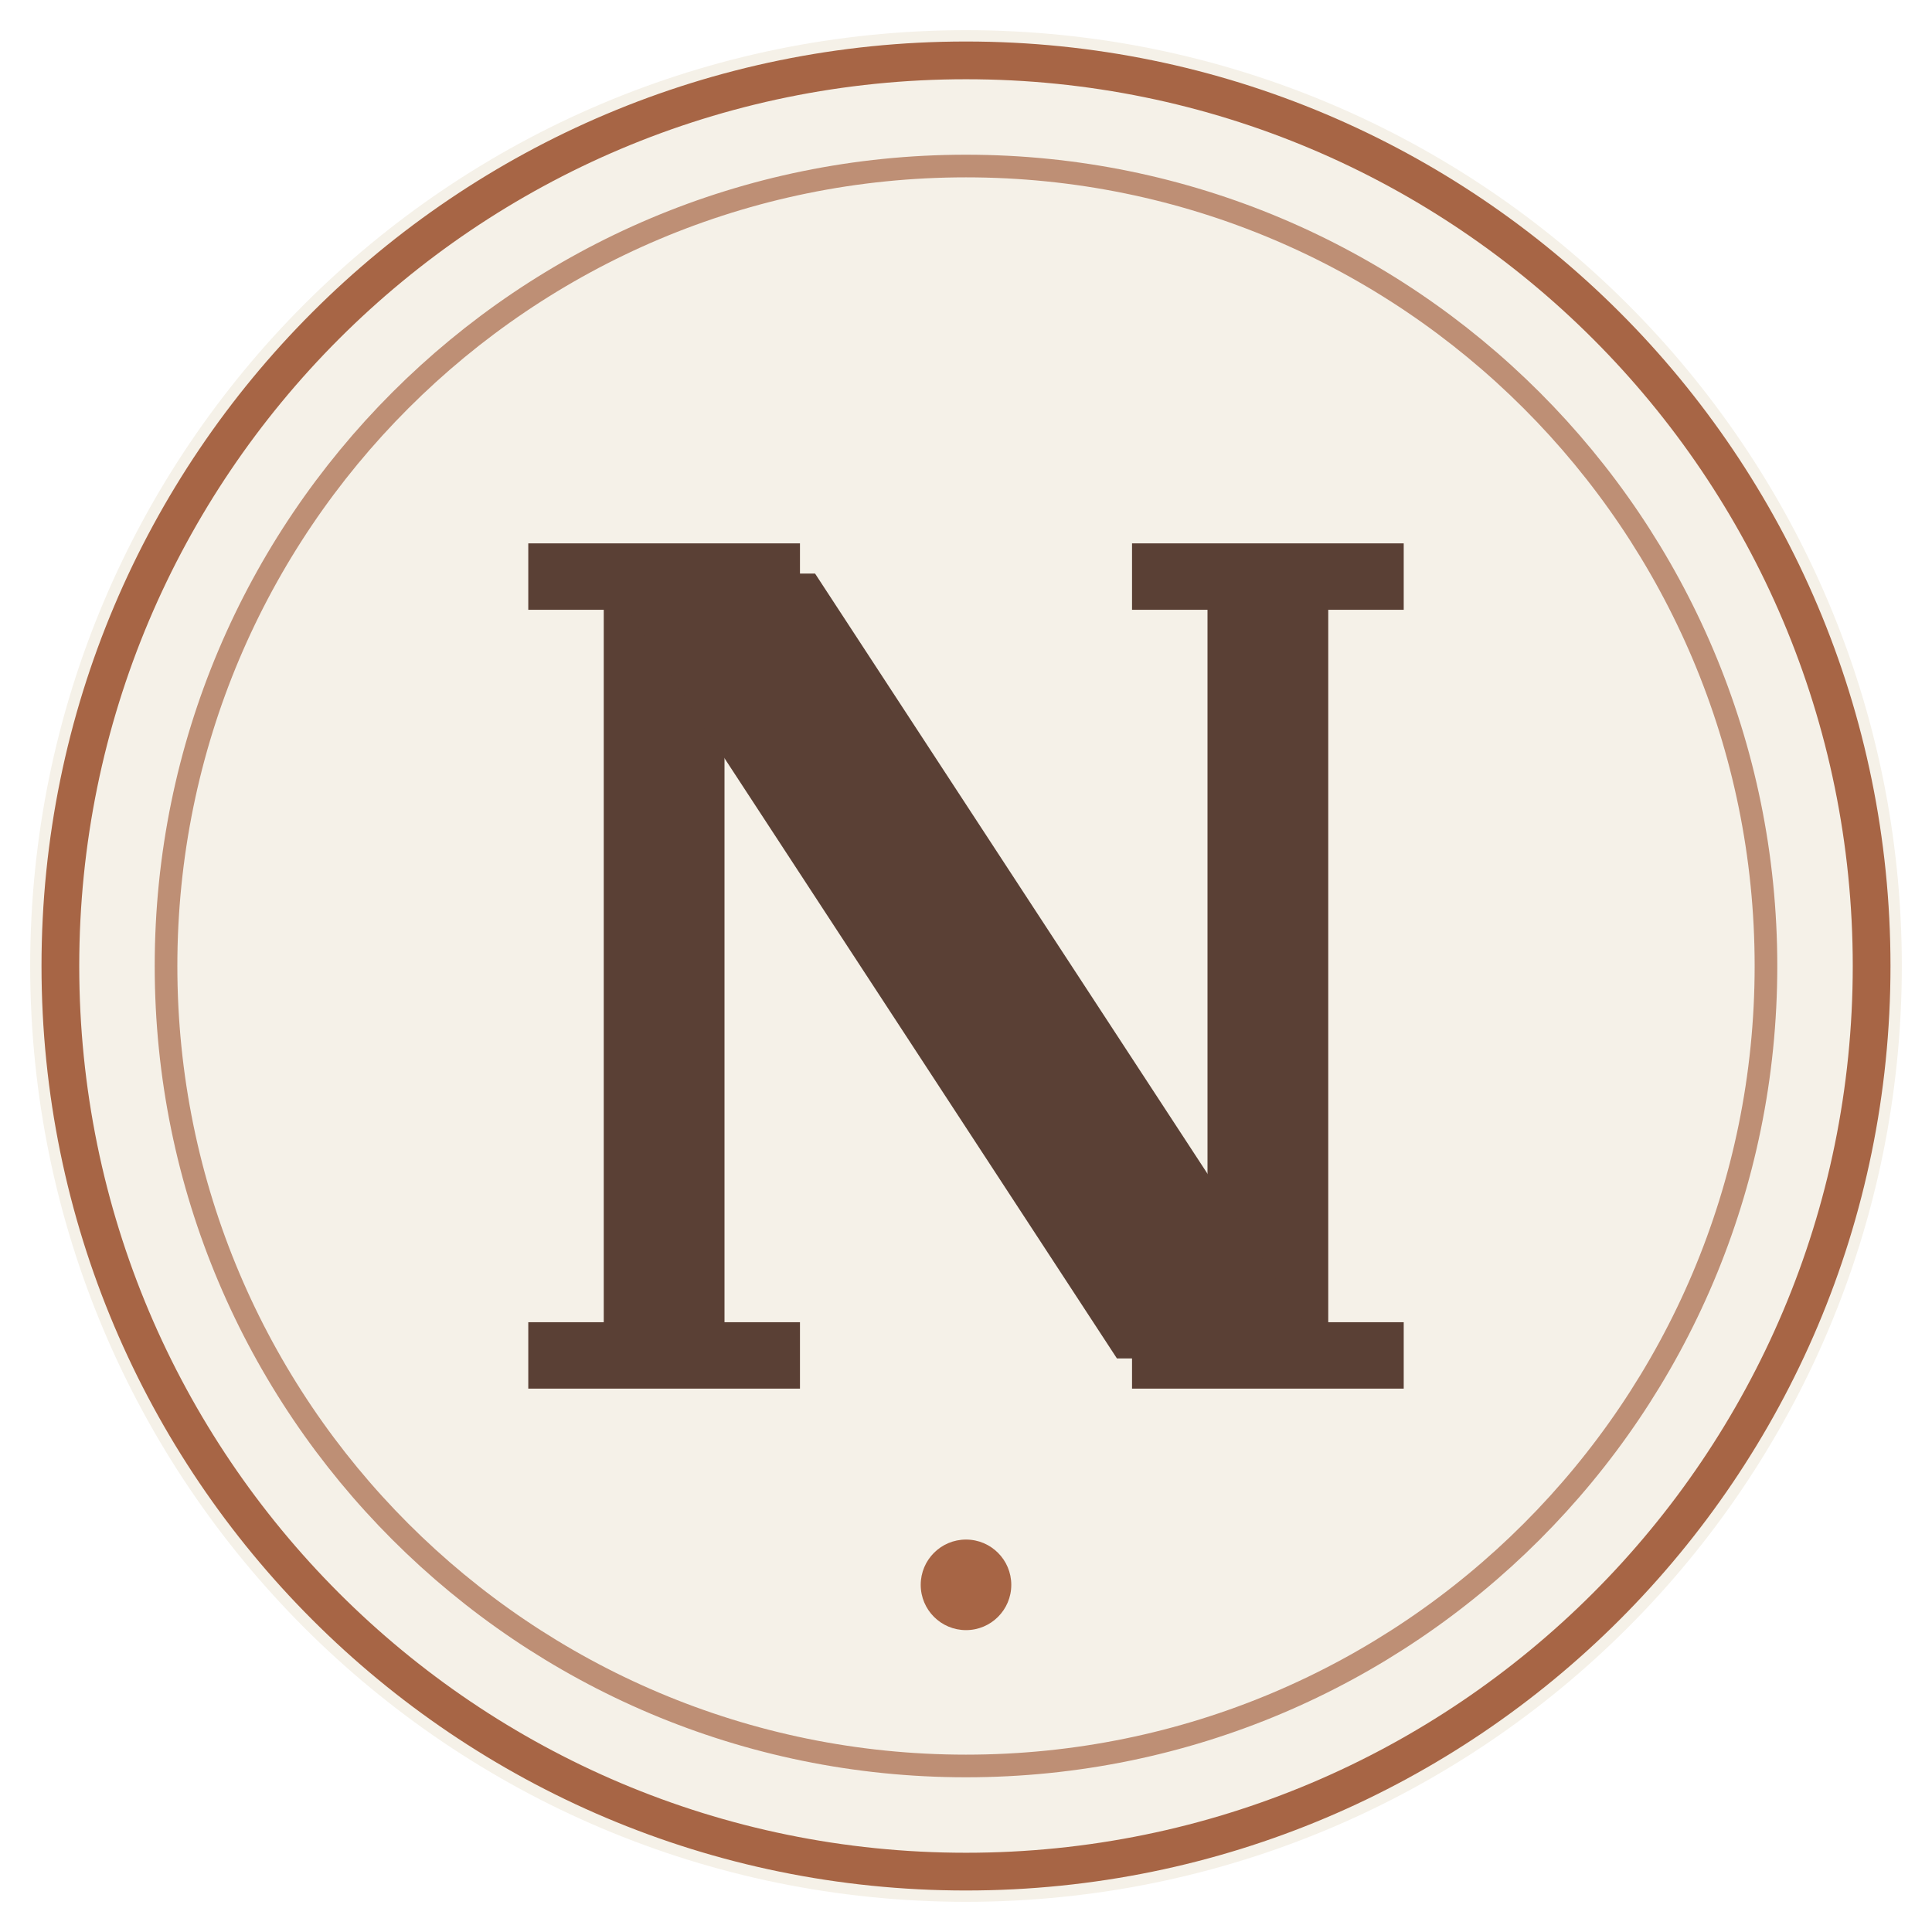
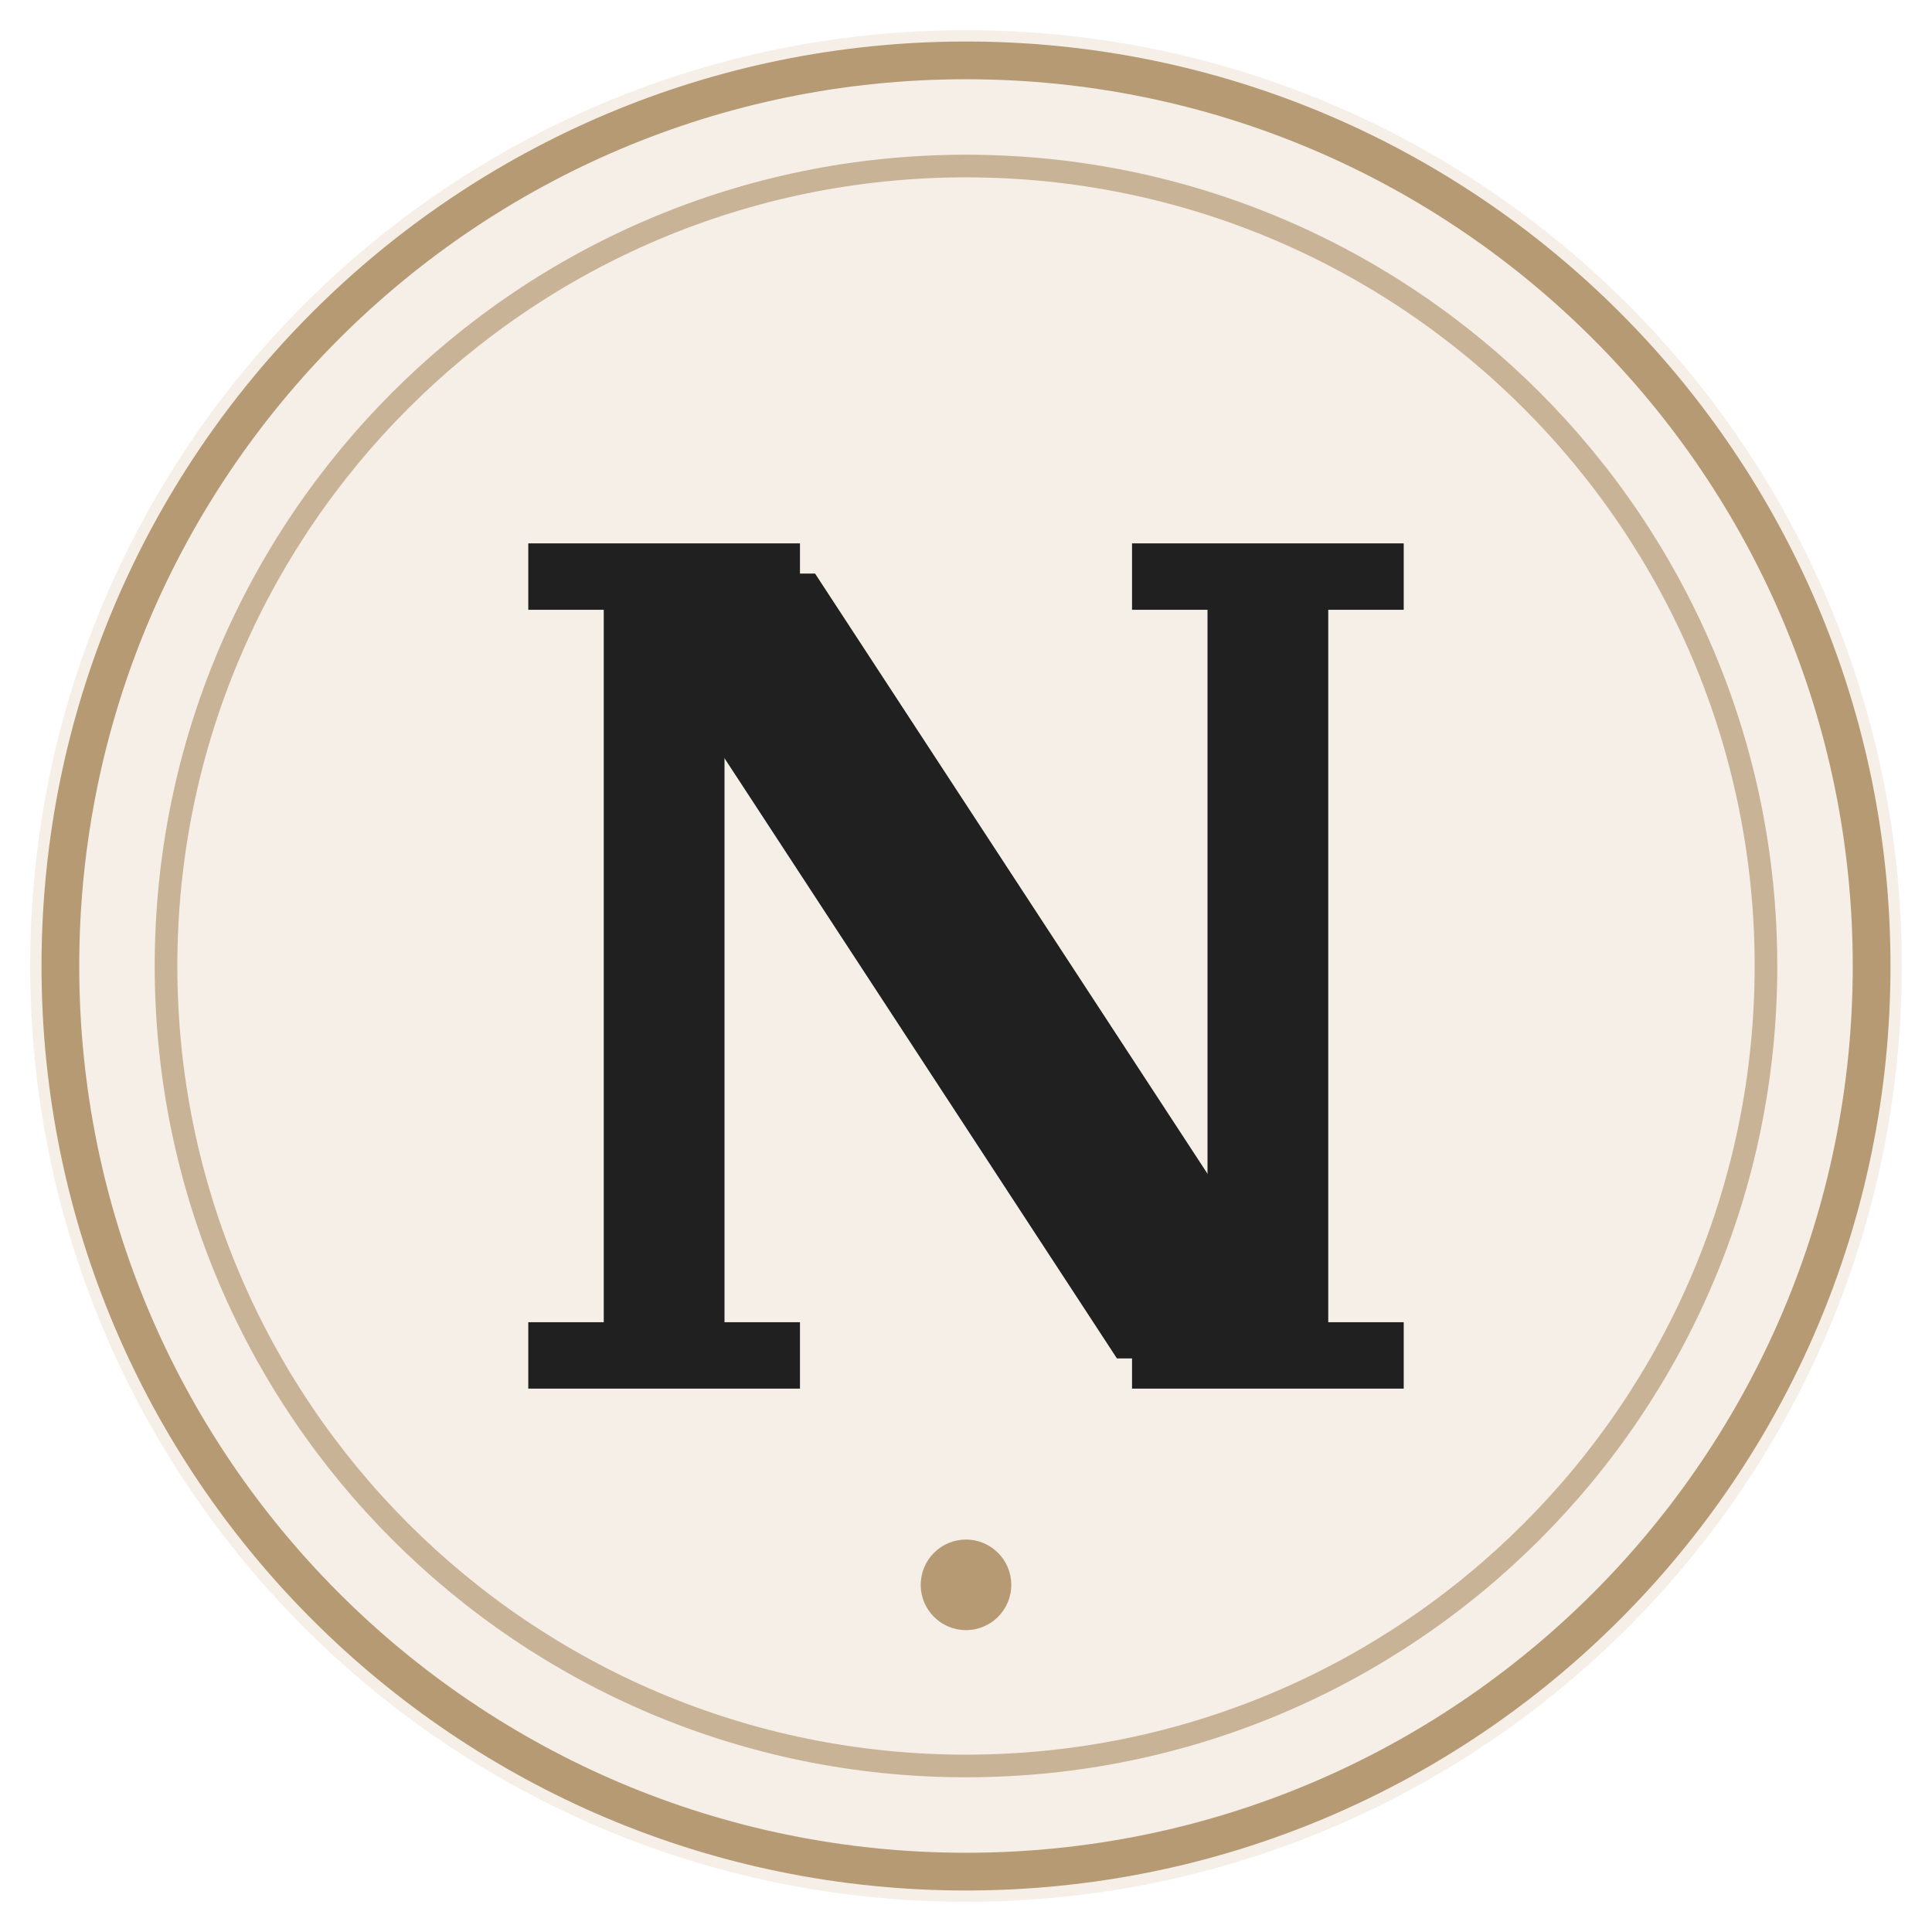
<svg xmlns="http://www.w3.org/2000/svg" viewBox="0 0 64 64" role="img" aria-label="Natalia Martínez — Orfebrería">
  <style>
-         .bg   { fill: #F5F1E8; }
-         .ring { fill: none; stroke: #A76545; }
-         .mark { fill: #5A4035; }
-         .spark{ fill: #A76545; }
+         /* Paleta v2 (DESIGN.md §4, decisión D-7). Hex permitidos: el SVG no puede leer las variables del sitio. */
+         .bg   { fill: #f5efe8; } /* brand.light: medallón crema */
+         .ring { fill: none; stroke: #b69a74; } /* brand.base */
+         .mark { fill: #202020; } /* content.light.primary */
+         .spark{ fill: #b69a74; } /* brand.base */
        @media (prefers-color-scheme: dark) {
-         .bg   { fill: #201B18; }
-         .ring { stroke: #B87352; }
-         .mark { fill: #E6E2D8; }
-         .spark{ fill: #B87352; }
+         .bg   { fill: #202020; } /* surface.dark */
+         .ring { stroke: #b69a74; }
+         .mark { fill: #f5f5f5; } /* content.dark.primary */
+         .spark{ fill: #b69a74; }
        }
    </style>
  <circle class="bg" cx="32" cy="32" r="31" />
  <circle class="ring" cx="32" cy="32" r="30" stroke-width="1.25" />
  <circle class="ring" cx="32" cy="32" r="26.5" stroke-width="0.75" opacity="0.7" />
  <g class="mark">
    <rect x="20" y="19" width="4" height="26" />
    <rect x="40" y="19" width="4" height="26" />
    <polygon points="20,19 27,19 44,45 37,45" />
    <rect x="17.5" y="18" width="9" height="2.2" />
    <rect x="37.5" y="18" width="9" height="2.2" />
    <rect x="17.5" y="43.8" width="9" height="2.2" />
    <rect x="37.5" y="43.8" width="9" height="2.2" />
  </g>
  <circle class="spark" cx="32" cy="52.5" r="1.5" />
</svg>
